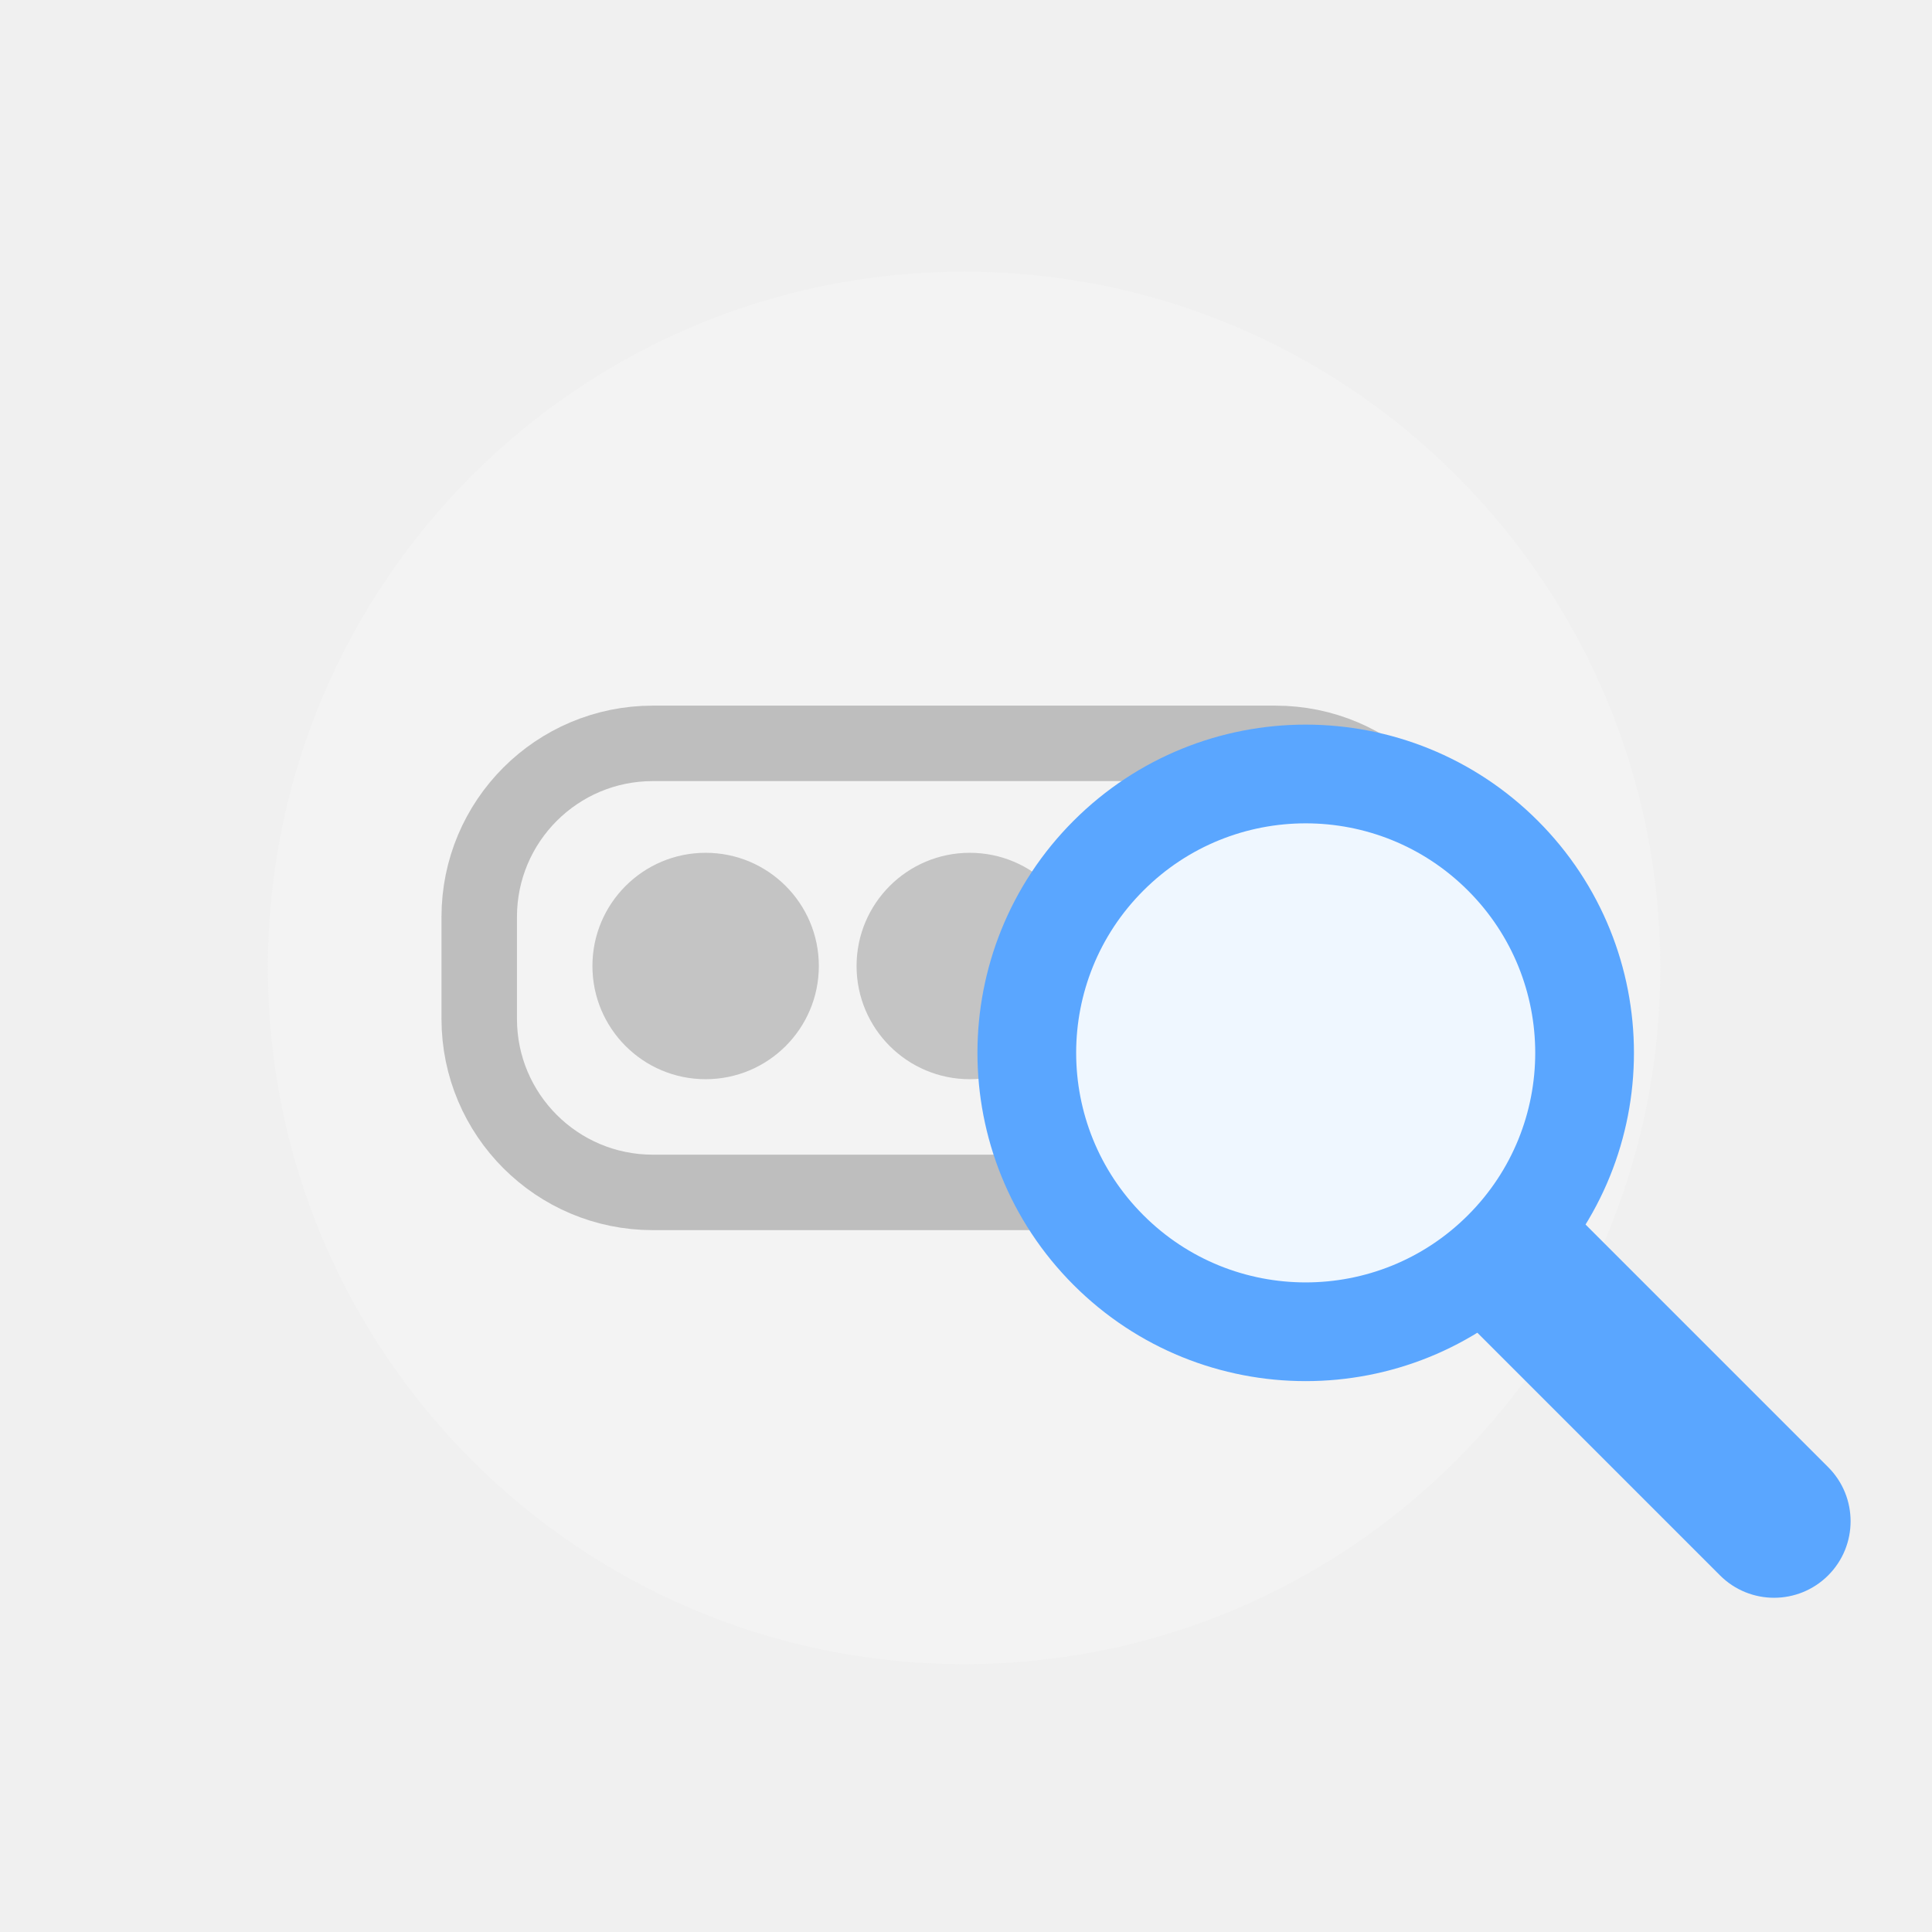
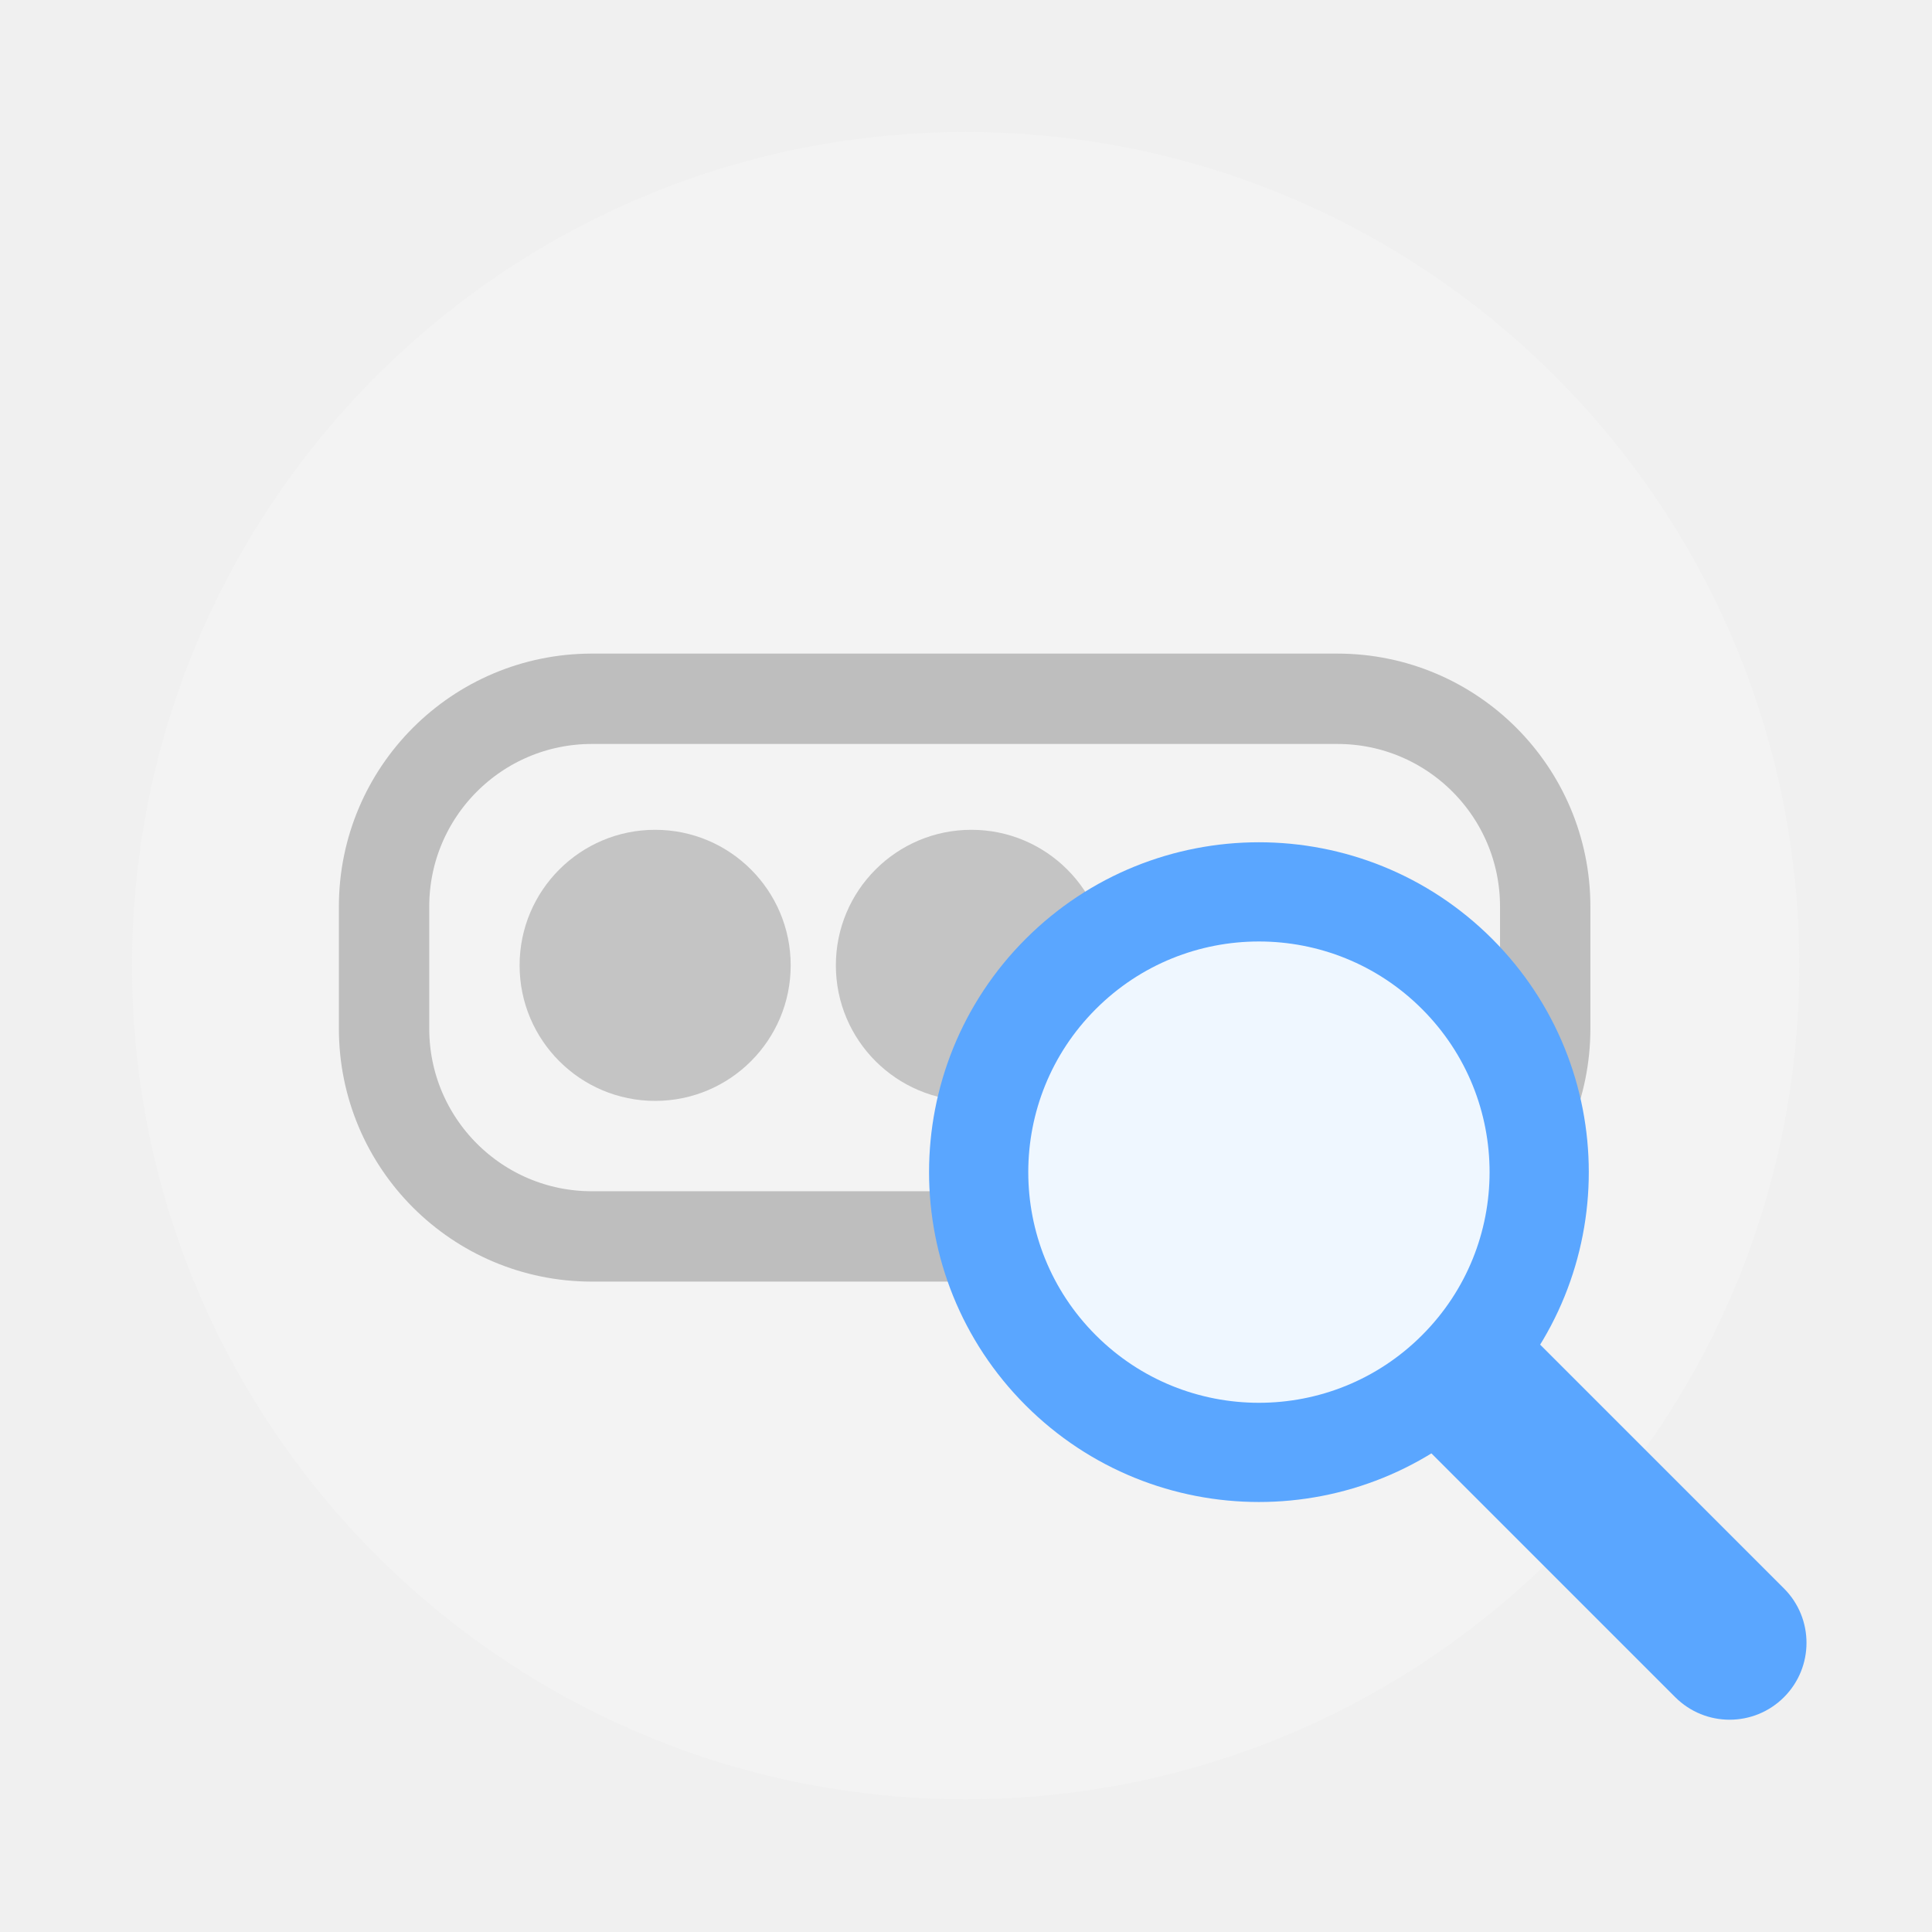
<svg xmlns="http://www.w3.org/2000/svg" width="512" height="512" viewBox="0 0 512 512" fill="none">
  <g clip-path="url(#clip0)">
-     <circle cx="255.5" cy="256.5" r="184.5" fill="#F3F3F3" />
-     <rect x="127" y="197" width="257" height="119" rx="46" stroke="#BEBEBE" stroke-width="20" />
-     <circle cx="187" cy="256" r="30" fill="#C4C4C4" />
-     <circle cx="257" cy="256" r="30" fill="#C4C4C4" />
-     <circle cx="346.022" cy="279.022" r="73.909" transform="rotate(-45 346.022 279.022)" fill="#EFF7FF" stroke="#5AA6FF" stroke-width="26.162" />
-     <rect x="375.622" y="337.297" width="40.552" height="133.683" rx="20.276" transform="rotate(-45 375.622 337.297)" fill="#5AA6FF" />
+     <circle cx="255.907" cy="255.907" r="220.907" fill="#F3F3F3" />
+     <rect x="101.781" y="185.184" width="307.714" height="142.482" rx="55.077" stroke="#BEBEBE" stroke-width="23.947" />
+     <circle cx="173.62" cy="255.827" r="35.92" fill="#C4C4C4" />
+     <circle cx="257.433" cy="255.827" r="35.92" fill="#C4C4C4" />
+     <circle cx="333.628" cy="310.628" r="74.272" transform="rotate(-45 333.628 310.628)" fill="#EFF7FF" stroke="#5AA6FF" stroke-width="26.291" />
+     <rect x="363.372" y="369.189" width="40.751" height="134.34" rx="20.376" transform="rotate(-45 363.372 369.189)" fill="#5AA6FF" />
  </g>
  <defs>
    <clipPath id="clip0">
      <rect width="512" height="512" fill="white" />
    </clipPath>
  </defs>
</svg>
